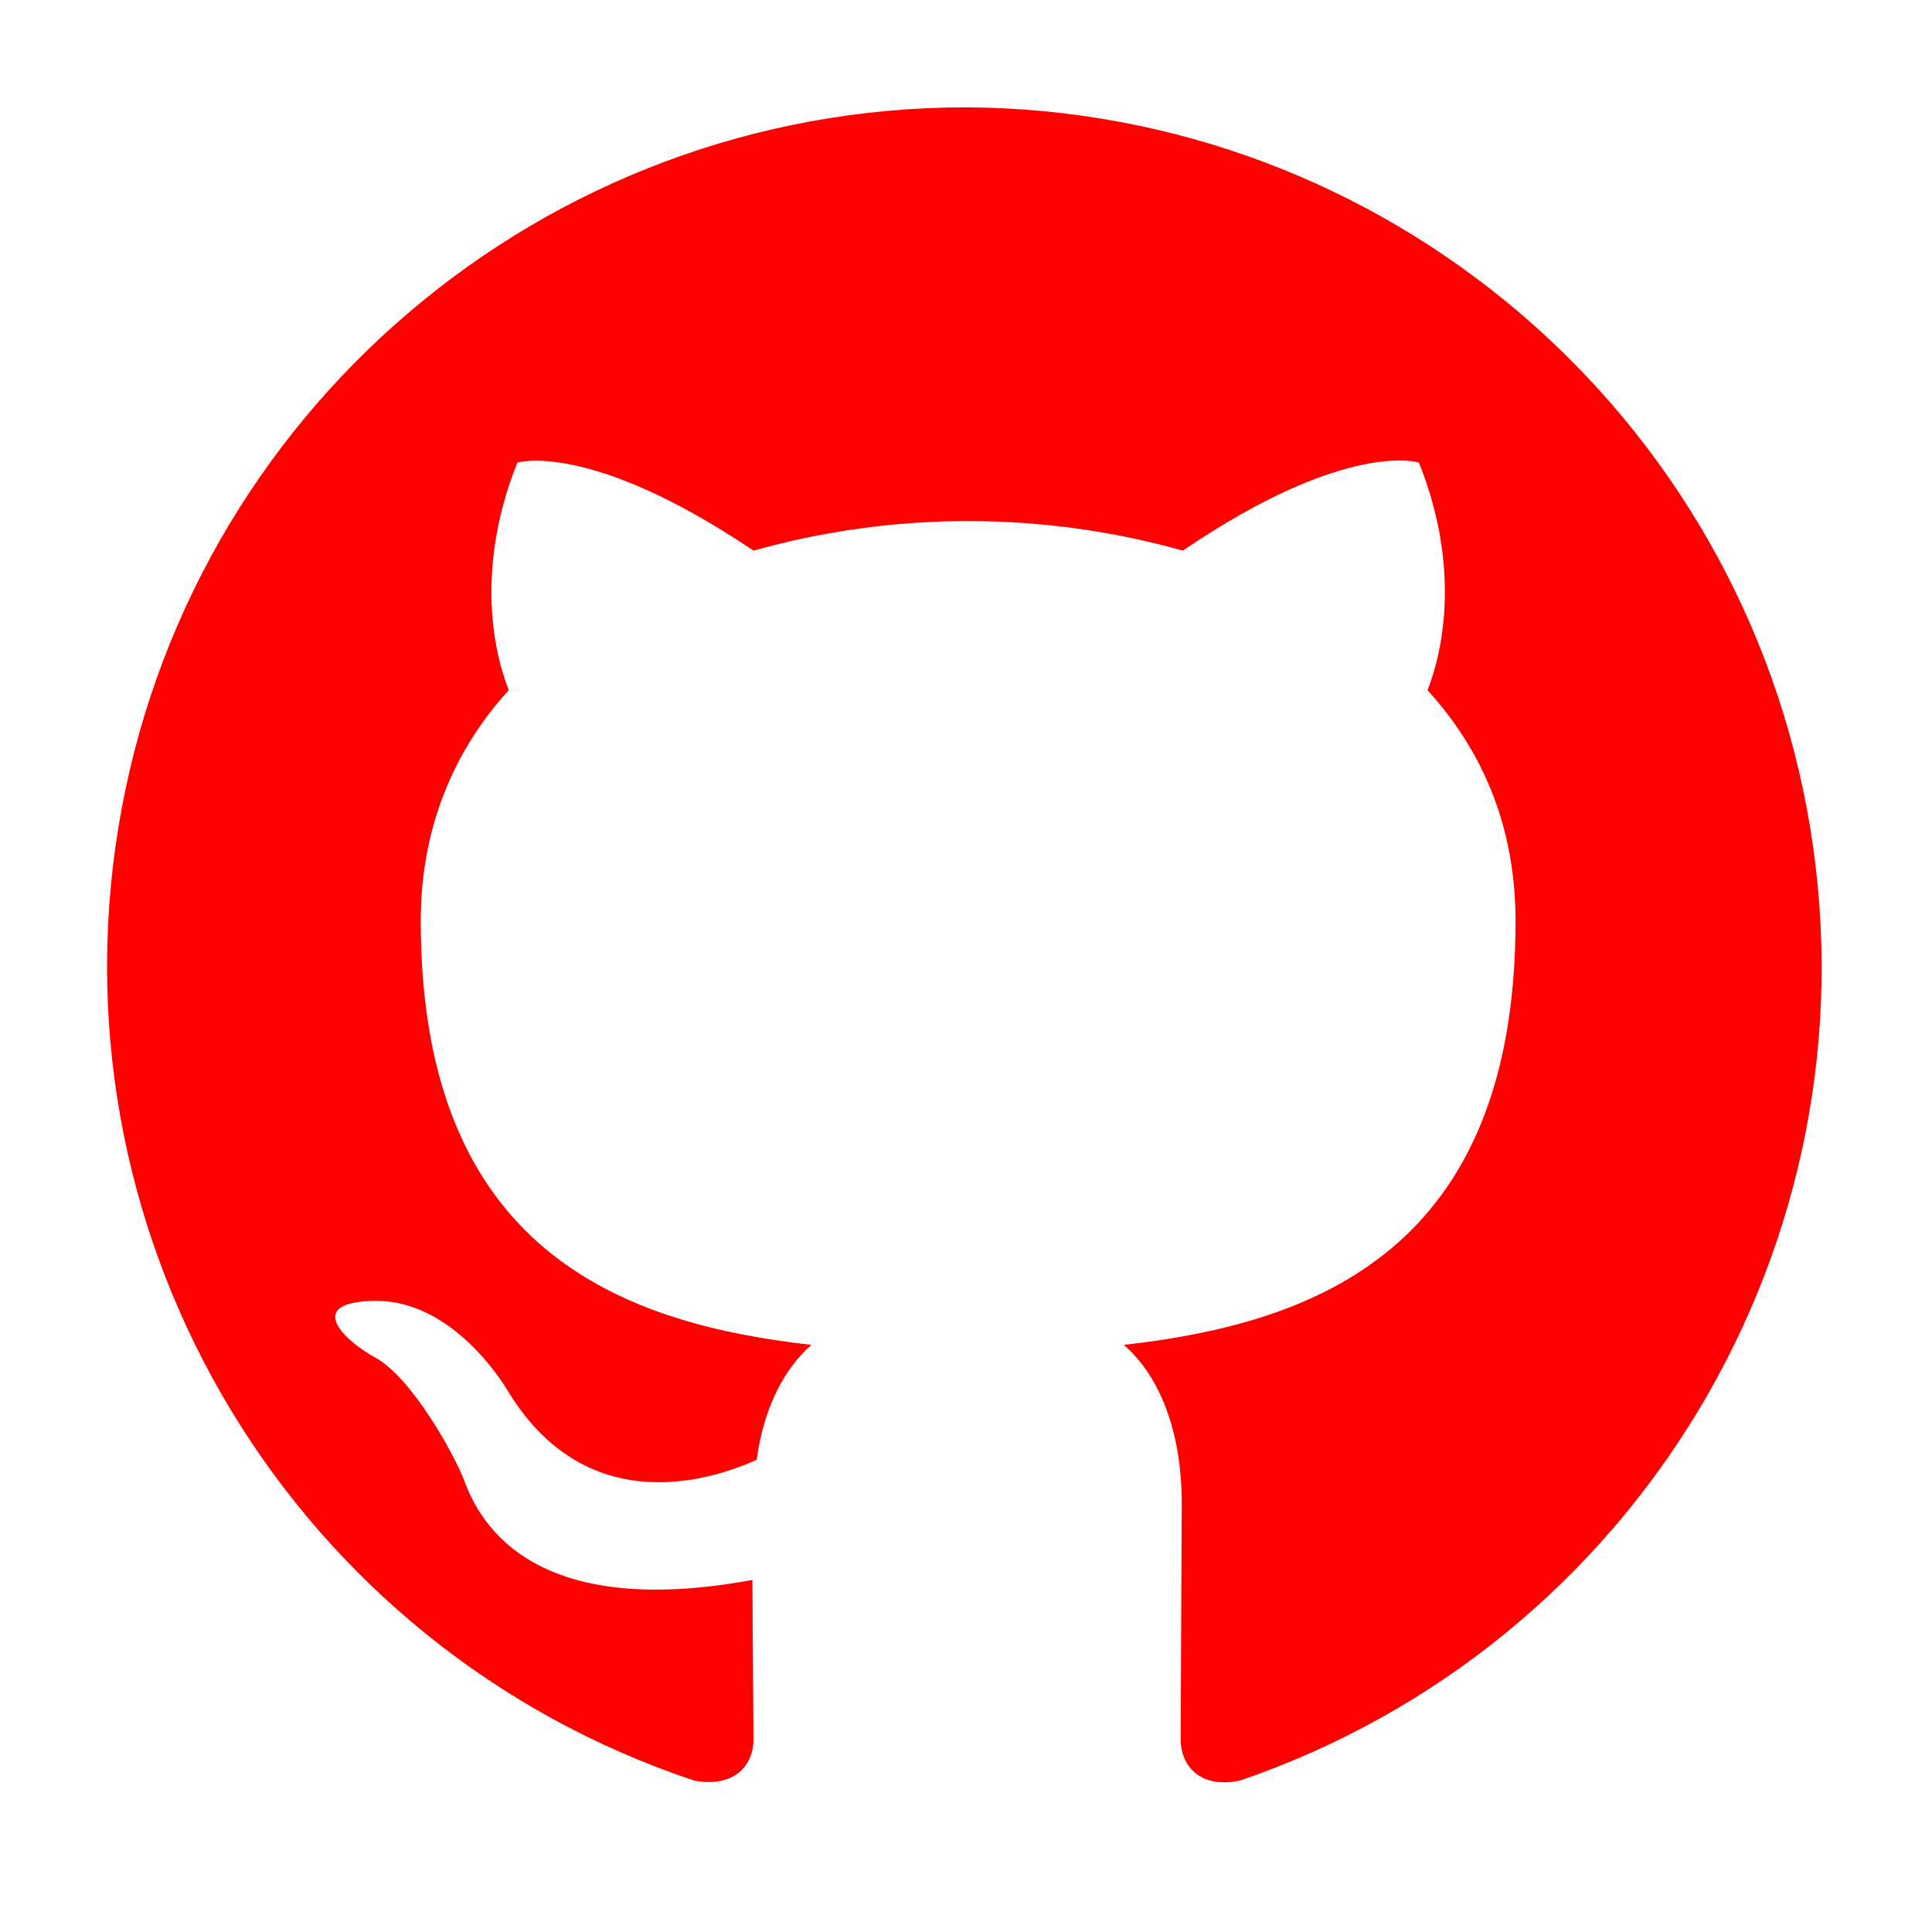
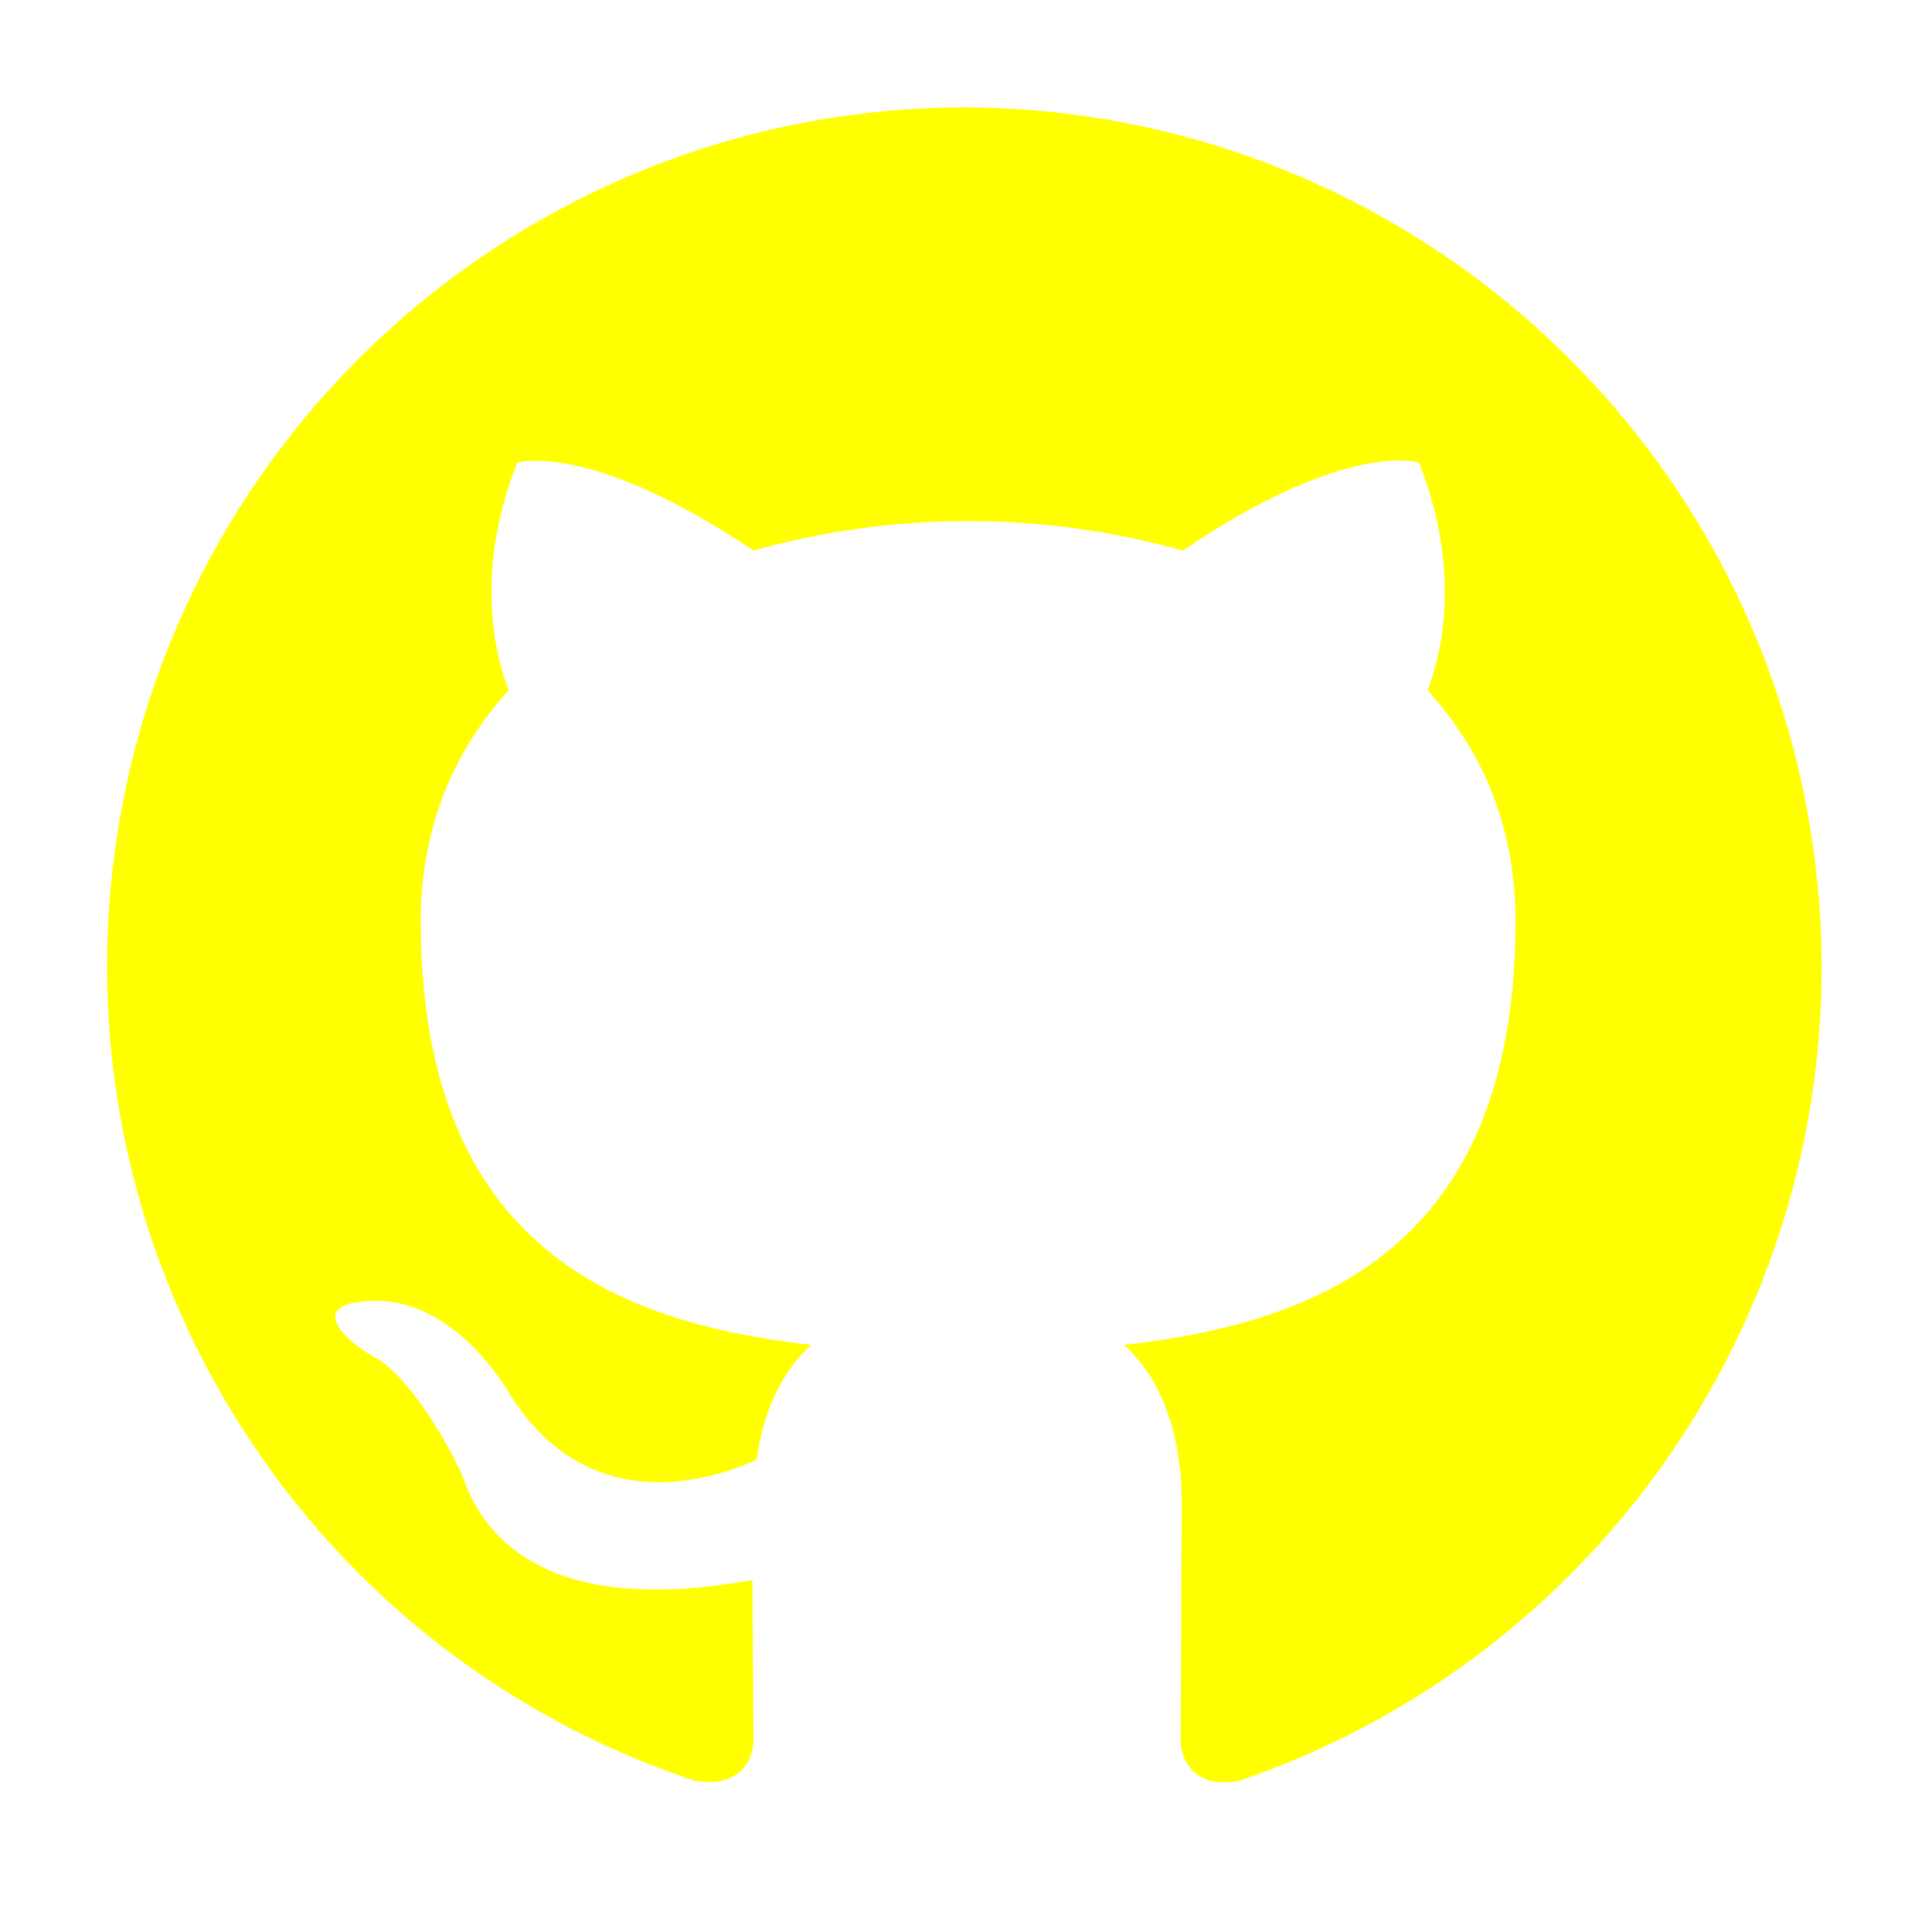
<svg xmlns="http://www.w3.org/2000/svg" aria-hidden="true" class="native svg-icon iconGitHub" viewBox="0 0 18 18">
-   <path fill="#ff0000" d="M9 1a8 8 0 0 0-2.53 15.59c.4.07.55-.17.55-.38l-.01-1.49c-2.01.37-2.53-.49-2.69-.94-.09-.23-.48-.94-.82-1.13-.28-.15-.68-.52-.01-.53.63-.01 1.08.58 1.23.82.72 1.21 1.87.87 2.33.66.07-.52.28-.87.51-1.07-1.78-.2-3.64-.89-3.64-3.95 0-.87.31-1.59.82-2.15-.08-.2-.36-1.02.08-2.12 0 0 .67-.21 2.2.82a7.4 7.4 0 0 1 4 0c1.53-1.04 2.2-.82 2.2-.82.44 1.1.16 1.92.08 2.12.51.56.82 1.27.82 2.15 0 3.07-1.87 3.75-3.65 3.95.29.25.54.73.54 1.48l-.01 2.2c0 .21.15.46.55.38A8.01 8.01 0 0 0 9 1" />
+   <path fill="#ffff00" d="M9 1a8 8 0 0 0-2.53 15.59c.4.07.55-.17.55-.38l-.01-1.49c-2.01.37-2.53-.49-2.69-.94-.09-.23-.48-.94-.82-1.13-.28-.15-.68-.52-.01-.53.63-.01 1.08.58 1.23.82.72 1.21 1.87.87 2.33.66.07-.52.28-.87.51-1.07-1.78-.2-3.64-.89-3.64-3.95 0-.87.31-1.59.82-2.15-.08-.2-.36-1.02.08-2.12 0 0 .67-.21 2.2.82a7.4 7.4 0 0 1 4 0c1.53-1.04 2.2-.82 2.2-.82.44 1.1.16 1.92.08 2.12.51.56.82 1.27.82 2.15 0 3.07-1.87 3.75-3.65 3.95.29.25.54.73.54 1.48l-.01 2.2c0 .21.15.46.55.38A8.01 8.01 0 0 0 9 1" />
</svg>
